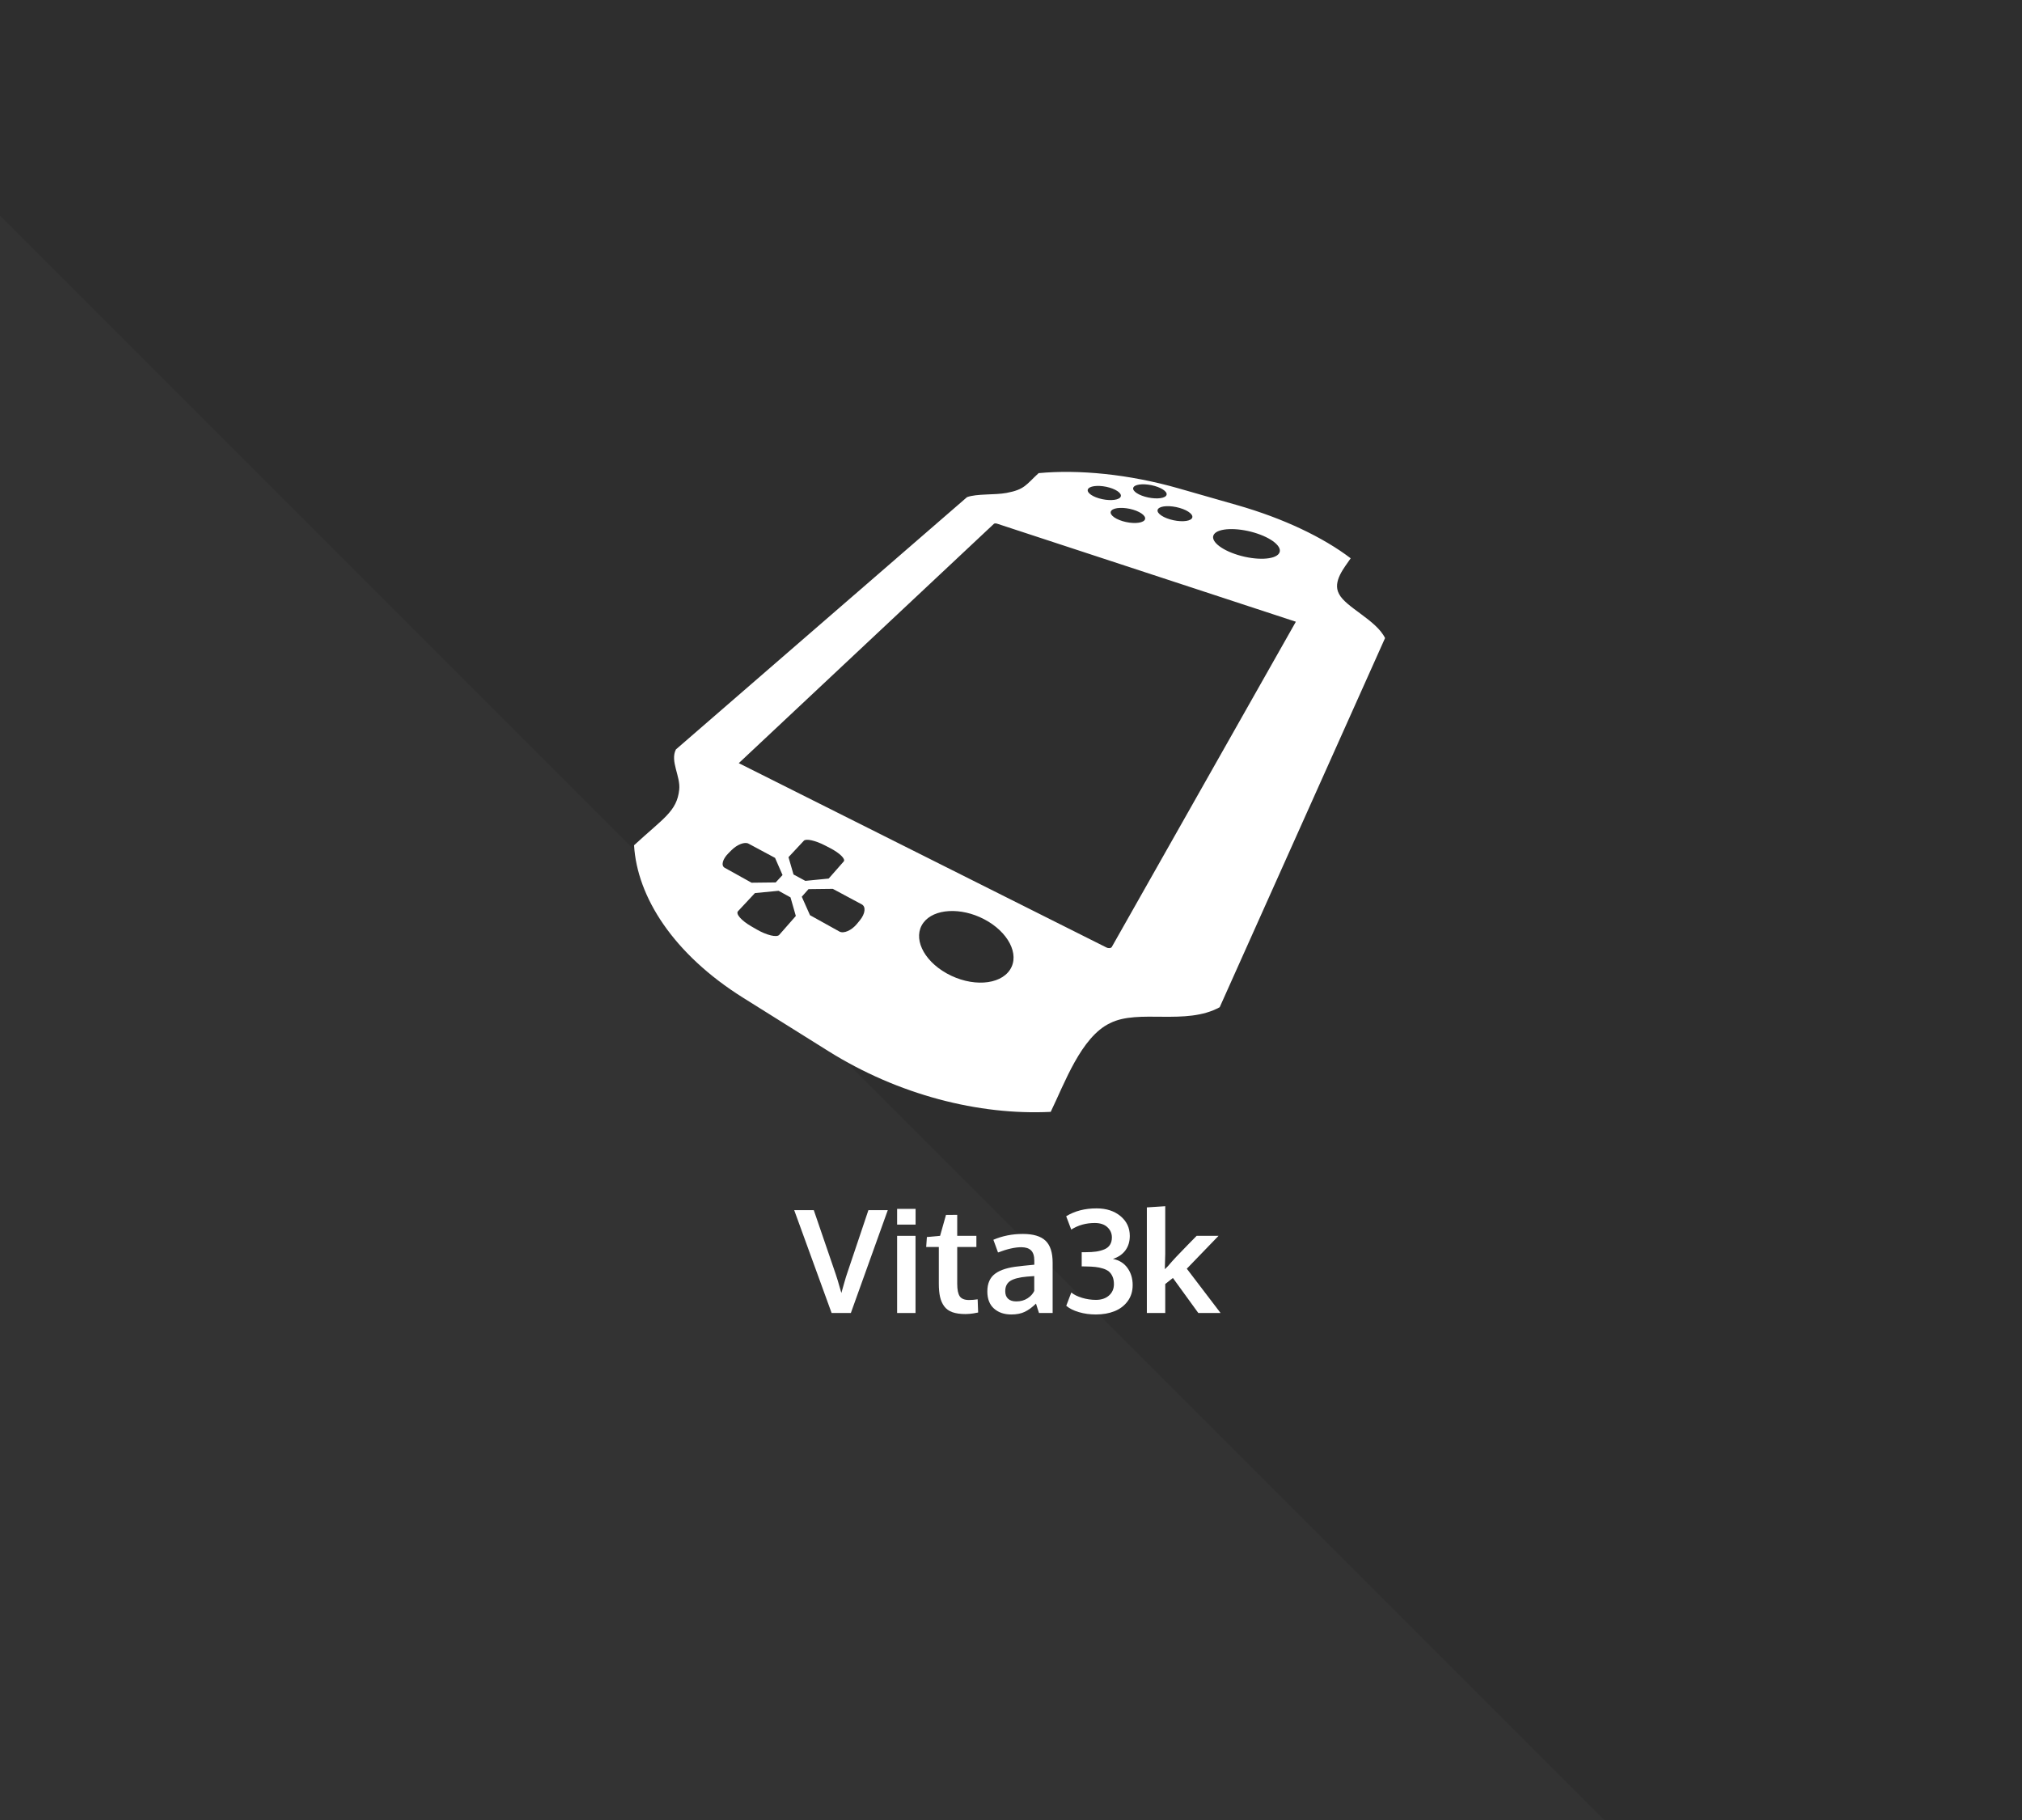
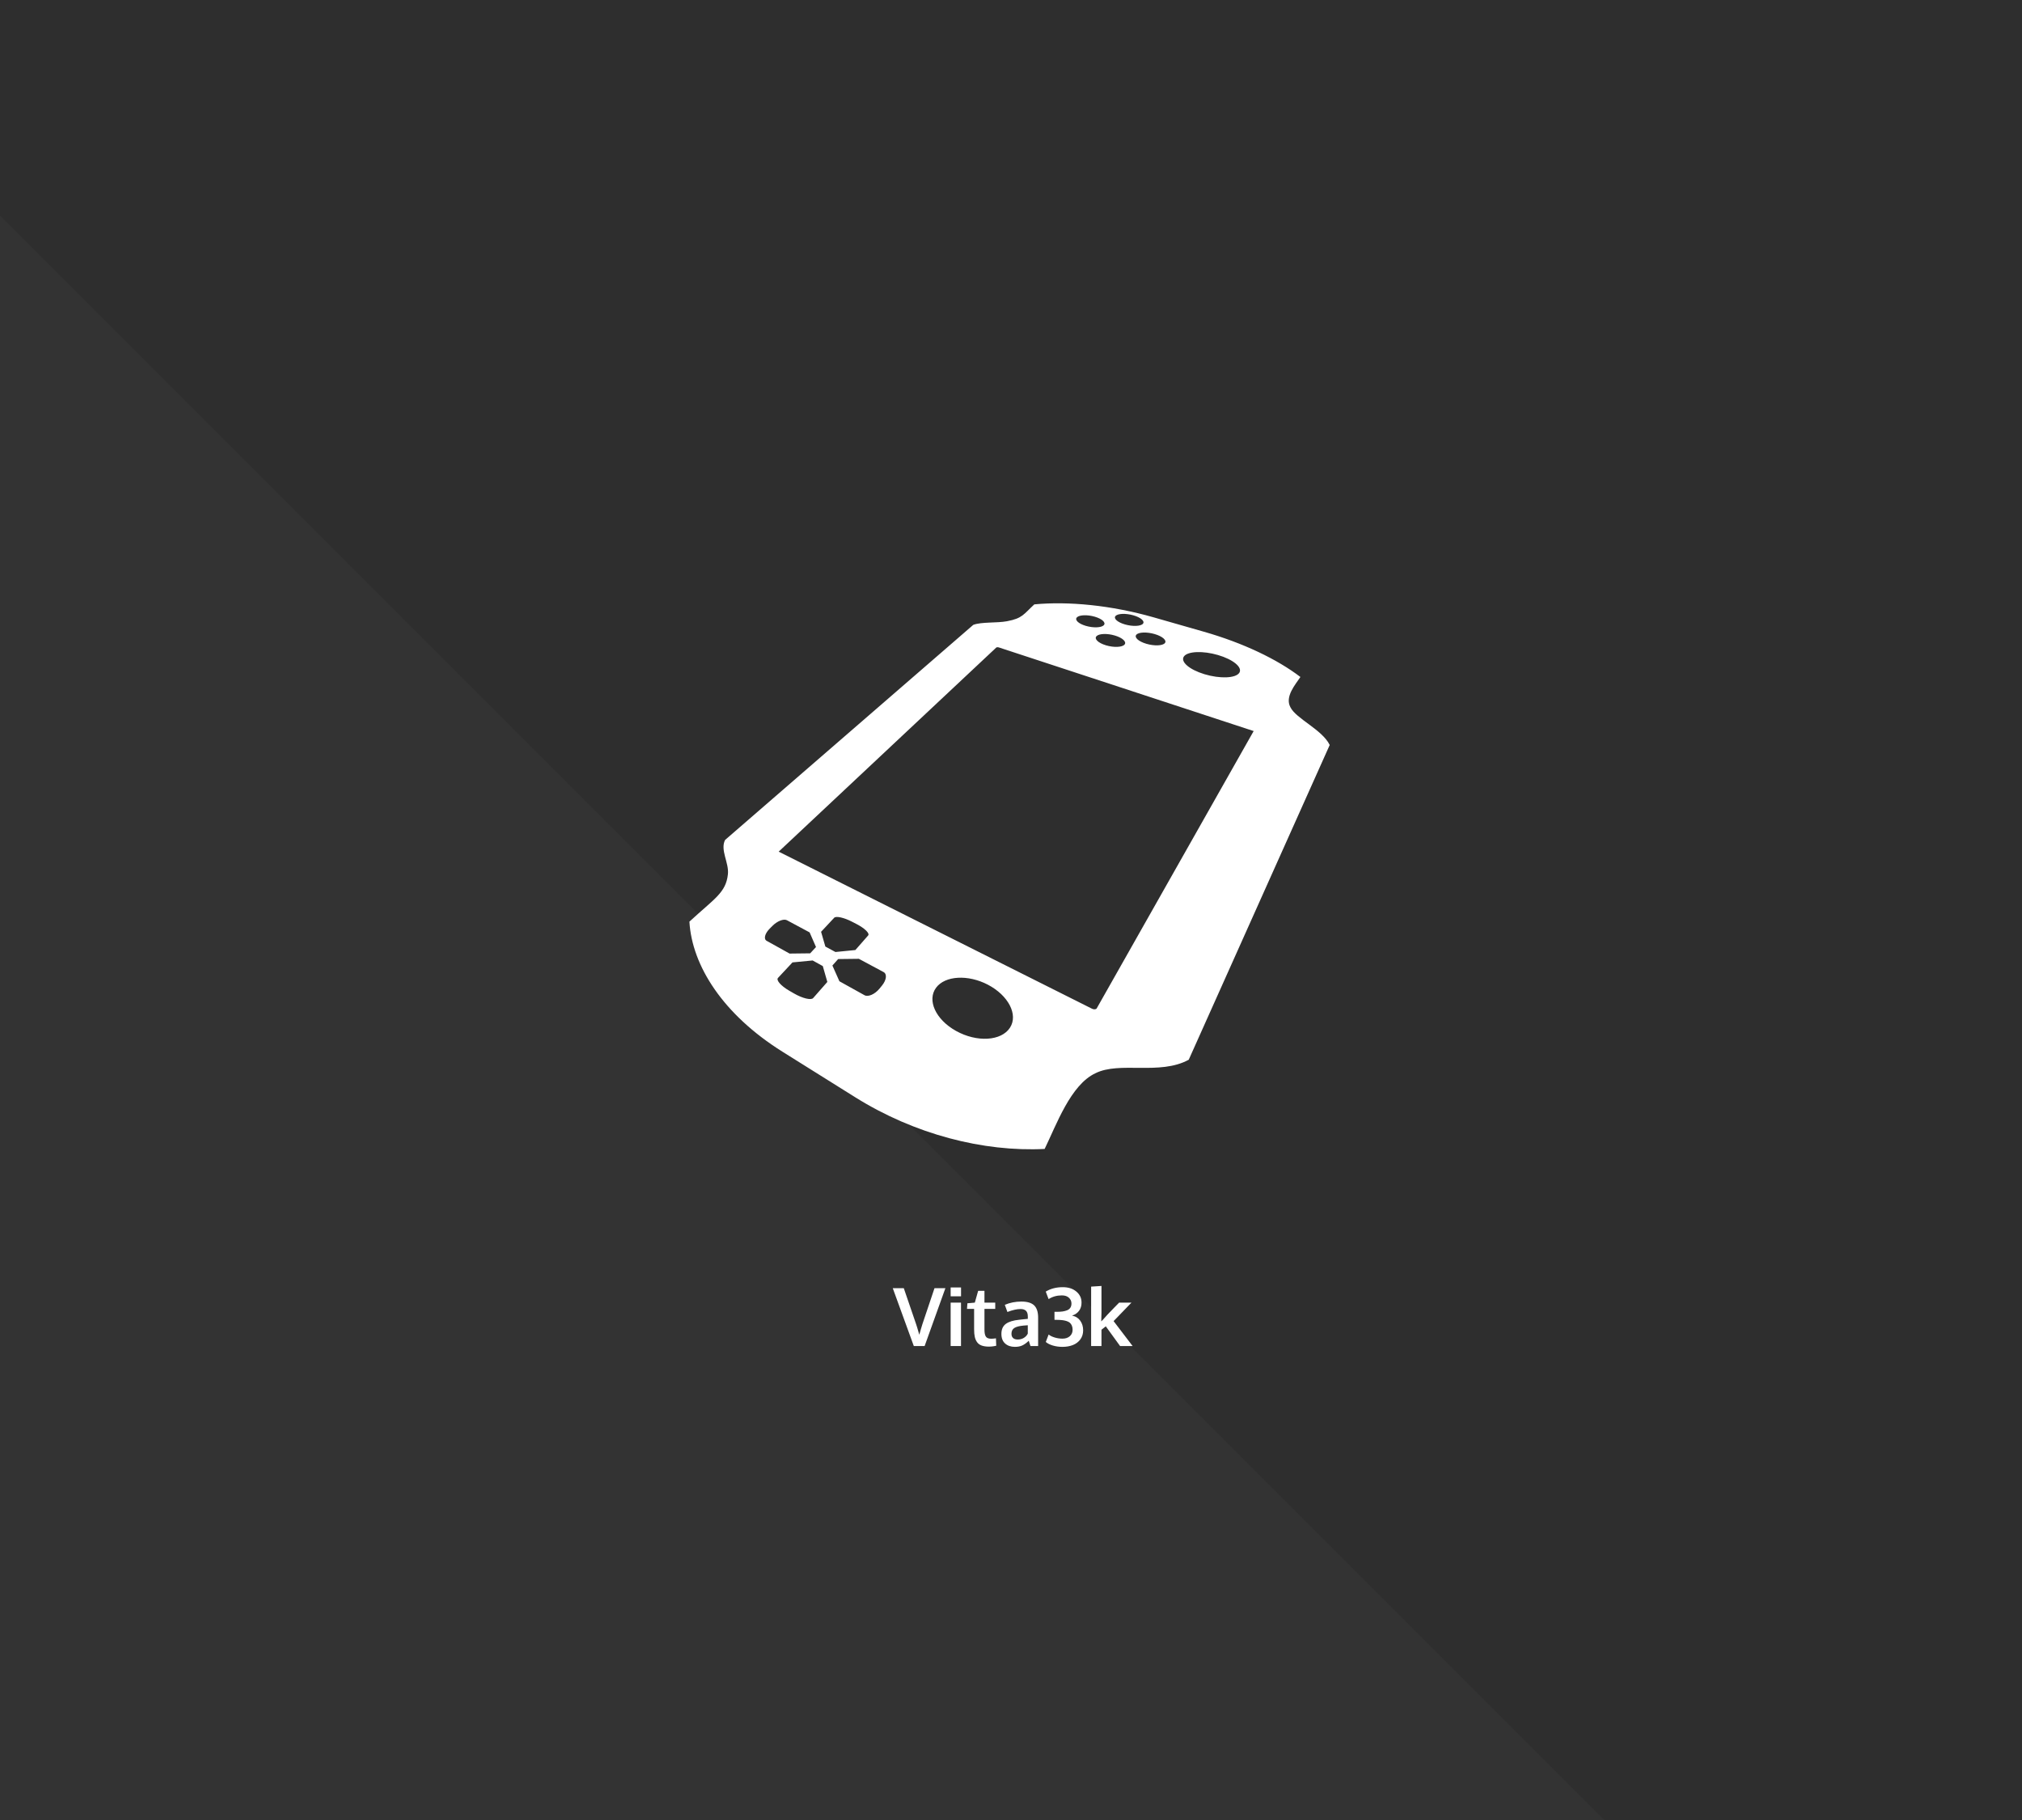
<svg xmlns="http://www.w3.org/2000/svg" width="100%" height="100%" viewBox="0 0 1200 1080" version="1.1" xml:space="preserve" style="fill-rule:evenodd;clip-rule:evenodd;stroke-linejoin:round;stroke-miterlimit:2;">
-   <g transform="matrix(1,0,0,1.09091,-720,207.273)">
-     <rect x="720" y="-190" width="1200" height="990" style="fill:rgb(46,46,46);" />
-   </g>
-   <g transform="matrix(0.707107,-0.707107,0.707107,0.707107,-575.938,-155.145)">
-     <path d="M-466.129,1280.63L207,607.5L207,1953.76L-466.129,1280.63Z" style="fill:rgb(51,51,51);" />
-   </g>
-   <g id="Vita3k">
-     <g id="face" transform="matrix(0.466996,0,0,0.466996,270.651,598.301)">
-       <path d="M279.978,-329.377L279.992,-329.376L648.899,-649.041C649.037,-649.174 649.129,-649.295 649.359,-649.433C661.67,-654.057 684.535,-651.978 699.594,-654.824C722.862,-659.141 724.463,-665.419 740.358,-679.961C791.105,-684.773 854.897,-678.728 918.237,-660.608L992.806,-639.275C1051.63,-622.446 1102.03,-598.331 1136.94,-571.739C1129.18,-560.156 1113.6,-542.411 1121.98,-526.732C1130.41,-509.509 1169.32,-493.422 1180.61,-470.383L970.468,-1.298C927.374,22.327 867.535,0.621 831.257,18.901C794.326,36.224 773.166,95.876 755.711,131.654C664.356,136.225 561.947,110.051 473.329,54.585L364.992,-13.223C276.199,-68.798 230.09,-141.413 226.231,-207.104C263.509,-241.553 280.646,-250.097 283.598,-277.638C285.562,-294.703 271.725,-313.786 279.404,-328.865C279.588,-329.035 279.748,-329.216 279.978,-329.377ZM830.354,-661.599C819.399,-664.774 807.579,-664.351 803.85,-660.647C800.091,-656.912 805.933,-651.221 817.009,-647.944C828.169,-644.643 840.252,-645.084 843.89,-648.923C847.496,-652.728 841.389,-658.4 830.354,-661.599ZM1014.08,-604.466C991.756,-610.997 969.253,-610.139 963.444,-602.521C957.536,-594.776 970.957,-582.849 993.814,-575.906C1017.02,-568.858 1040.5,-569.791 1045.86,-577.958C1051.13,-585.987 1036.73,-597.84 1014.08,-604.466ZM478.806,-151.714L447.926,-151.348L439.363,-141.709L449.81,-118.249L487.128,-97.51C492.614,-94.462 502.652,-98.852 509.542,-107.276L513.281,-111.848C520.046,-120.12 521.062,-129.055 515.649,-131.957L478.806,-151.714ZM405.401,-191.076L371.617,-209.192C366.811,-211.769 357.193,-208.044 349.962,-200.778L345.969,-196.765C338.617,-189.374 336.531,-181.2 341.389,-178.502L375.537,-159.525L406.233,-159.885L414.912,-169.273L405.401,-191.076ZM422.482,-191.977L428.863,-169.974L443.889,-161.865L473.565,-164.791L492.649,-186.515C495.358,-189.597 487.582,-197.207 475.333,-203.535L468.674,-206.975C456.604,-213.209 444.691,-215.841 441.984,-212.847L422.482,-191.977ZM919.611,-635.726C907.977,-639.098 895.836,-638.65 892.384,-634.719C888.901,-630.754 895.533,-624.709 907.306,-621.225C919.171,-617.715 931.592,-618.182 934.933,-622.261C938.243,-626.303 931.334,-632.328 919.611,-635.726ZM379.849,-146.353L358.319,-123.31C355.084,-119.953 362.571,-111.396 375.09,-104.154L382.001,-100.155C394.722,-92.797 407.573,-89.678 410.687,-93.22L431.8,-117.254L425.042,-140.883L409.901,-149.243L379.849,-146.353ZM902.184,-651.04C905.53,-654.828 899.054,-660.474 887.825,-663.659C876.679,-666.82 864.908,-666.399 861.433,-662.712C857.928,-658.993 864.14,-653.329 875.414,-650.067C886.775,-646.78 898.808,-647.218 902.184,-651.04ZM671.165,-113.1C641.532,-128.612 607.356,-126.682 593.941,-108.689C580.178,-90.231 592.968,-61.38 623.466,-44.331C654.683,-26.879 691.227,-29.08 704.092,-49.132C716.621,-68.657 701.467,-97.237 671.165,-113.1ZM683.557,-615.573L359.296,-311.439C517.313,-232.237 668.442,-156.467 826.457,-77.262C829.181,-75.888 832.447,-76.281 833.343,-77.868C912.192,-217.173 988.409,-351.846 1067.26,-491.15L687.593,-615.733C686.008,-616.241 684.207,-616.174 683.557,-615.573ZM874.768,-620.006C878.355,-624.067 871.839,-630.121 860.321,-633.535C848.894,-636.922 836.7,-636.473 832.978,-632.524C829.223,-628.54 835.461,-622.467 847.021,-618.967C858.676,-615.438 871.148,-615.908 874.768,-620.006Z" style="fill:white;" />
+   <rect id="Artboard1" x="0" y="0" width="1200" height="1080" style="fill:none;" />
+   <g id="Artboard11">
+     <g transform="matrix(1,0,0,1.09091,-720,207.273)">
+       <rect x="720" y="-190" width="1200" height="990" style="fill:rgb(46,46,46);" />
    </g>
-     <g id="Text-Template" transform="matrix(1,0,0,1,14.6837,-61.2735)">
-       <path d="M478.858,840.419L456.65,779.378L468.275,779.378L481.191,817.086C481.691,818.392 482.844,822.211 484.65,828.544C484.761,828.1 485.275,826.274 486.191,823.065C487.108,819.857 487.705,817.892 487.983,817.169C488.316,816.225 490.427,809.954 494.316,798.357C498.205,786.76 500.33,780.433 500.691,779.378L512.191,779.378L490.275,840.419L478.858,840.419Z" style="fill:white;fill-rule:nonzero;" />
-       <path d="M517.733,840.419L517.733,794.628L528.65,794.628L528.65,840.419L517.733,840.419ZM517.733,787.961L517.733,778.628L528.691,778.628L528.691,787.961L517.733,787.961Z" style="fill:white;fill-rule:nonzero;" />
-       <path d="M558.316,841.044C555.205,841.044 552.615,840.676 550.545,839.94C548.476,839.204 546.858,838.044 545.691,836.461C544.525,834.878 543.698,833.01 543.212,830.857C542.726,828.704 542.483,826.044 542.483,822.878L542.483,801.253L534.983,801.253L535.4,795.336L543.233,794.628L546.733,782.211L553.4,782.169L553.4,794.628L564.775,794.628L564.775,801.253L553.4,801.253L553.4,823.086C553.4,826.558 553.9,829.03 554.9,830.503C555.9,831.975 557.747,832.711 560.441,832.711C562.025,832.711 563.719,832.572 565.525,832.294L565.816,840.128C565.761,840.128 565.42,840.19 564.795,840.315C564.17,840.44 563.573,840.551 563.004,840.649C562.434,840.746 561.705,840.836 560.816,840.919C559.927,841.003 559.094,841.044 558.316,841.044Z" style="fill:white;fill-rule:nonzero;" />
-       <path d="M585.525,841.294C581.275,841.294 577.837,840.121 575.212,837.774C572.587,835.426 571.275,832.044 571.275,827.628C571.275,822.878 572.83,819.357 575.941,817.065C579.052,814.774 583.747,813.322 590.025,812.711C590.886,812.6 591.816,812.489 592.816,812.378C593.816,812.267 594.941,812.155 596.191,812.044C597.441,811.933 598.427,811.836 599.15,811.753L599.15,809.336C599.15,806.558 598.511,804.537 597.233,803.274C595.955,802.01 594.011,801.378 591.4,801.378C587.677,801.378 583.08,802.419 577.608,804.503C577.58,804.419 577.122,803.155 576.233,800.711C575.344,798.267 574.886,797.017 574.858,796.961C580.247,794.655 586.08,793.503 592.358,793.503C598.525,793.503 603.011,794.843 605.816,797.524C608.622,800.204 610.025,804.544 610.025,810.544L610.025,840.419L601.941,840.419C601.914,840.308 601.608,839.378 601.025,837.628C600.441,835.878 600.15,834.947 600.15,834.836C597.872,837.058 595.643,838.69 593.462,839.732C591.282,840.774 588.636,841.294 585.525,841.294ZM588.483,833.544C591.011,833.544 593.212,832.94 595.087,831.732C596.962,830.524 598.302,829.058 599.108,827.336L599.108,818.503C599.025,818.503 598.295,818.558 596.92,818.669C595.545,818.78 594.802,818.836 594.691,818.836C590.275,819.225 587.039,820.058 584.983,821.336C582.927,822.614 581.9,824.669 581.9,827.503C581.9,829.447 582.469,830.94 583.608,831.982C584.747,833.024 586.372,833.544 588.483,833.544Z" style="fill:white;fill-rule:nonzero;" />
-       <path d="M635.691,841.294C632.108,841.294 628.74,840.829 625.587,839.899C622.434,838.968 619.941,837.711 618.108,836.128L621.108,828.253C622.636,829.53 624.747,830.579 627.441,831.399C630.136,832.218 632.9,832.628 635.733,832.628C638.927,832.628 641.504,831.767 643.462,830.044C645.42,828.322 646.4,826.072 646.4,823.294C646.4,821.572 646.129,820.086 645.587,818.836C645.045,817.586 644.33,816.586 643.441,815.836C642.552,815.086 641.365,814.482 639.879,814.024C638.393,813.565 636.872,813.253 635.316,813.086C633.761,812.919 631.886,812.822 629.691,812.794C629.608,812.794 629.205,812.787 628.483,812.774C627.761,812.76 627.358,812.753 627.275,812.753L627.275,804.336L629.608,804.336C632.025,804.336 634.101,804.211 635.837,803.961C637.573,803.711 639.184,803.28 640.67,802.669C642.157,802.058 643.282,801.155 644.045,799.961C644.809,798.767 645.191,797.294 645.191,795.544C645.191,793.183 644.302,791.169 642.525,789.503C640.747,787.836 638.247,787.003 635.025,787.003C629.802,787.003 625.15,788.308 621.066,790.919L618.066,783.003C623.122,779.892 629.122,778.336 636.066,778.336C641.872,778.336 646.615,779.864 650.295,782.919C653.976,785.975 655.816,789.892 655.816,794.669C655.816,798.003 654.962,800.843 653.254,803.19C651.545,805.537 649.066,807.253 645.816,808.336C649.539,809.058 652.42,810.85 654.462,813.711C656.504,816.572 657.525,819.947 657.525,823.836C657.525,827.53 656.539,830.718 654.566,833.399C652.594,836.079 649.983,838.065 646.733,839.357C643.483,840.649 639.802,841.294 635.691,841.294Z" style="fill:white;fill-rule:nonzero;" />
-       <path d="M665.941,840.419L665.941,777.753L676.858,777.044L676.858,805.169L676.608,814.419C676.636,814.392 676.92,814.114 677.462,813.586C678.004,813.058 678.302,812.767 678.358,812.711C679.886,810.905 681.545,809.044 683.337,807.128C685.129,805.211 687.393,802.864 690.129,800.086C692.865,797.308 694.65,795.489 695.483,794.628L708.483,794.628L689.65,814.128L709.691,840.419L696.483,840.419L681.4,819.628L676.858,823.211L676.858,840.419L665.941,840.419Z" style="fill:white;fill-rule:nonzero;" />
+     <g transform="matrix(0.707107,-0.707107,0.707107,0.707107,-575.938,-155.145)">
+       <path d="M-466.129,1280.63L207,607.5L207,1953.76L-466.129,1280.63Z" style="fill:rgb(51,51,51);" />
+     </g>
+     <g id="vita3k.svg">
+       <g id="face" transform="matrix(0.398165,0,0,0.398165,319.069,629.372)">
+         <path d="M279.978,-329.377L279.992,-329.376L648.899,-649.041C649.037,-649.174 649.129,-649.295 649.359,-649.433C661.67,-654.057 684.535,-651.978 699.594,-654.824C722.862,-659.141 724.463,-665.419 740.358,-679.961C791.105,-684.773 854.897,-678.728 918.237,-660.608L992.806,-639.275C1051.63,-622.446 1102.03,-598.331 1136.94,-571.739C1129.18,-560.156 1113.6,-542.411 1121.98,-526.732C1130.41,-509.509 1169.32,-493.422 1180.61,-470.383L970.468,-1.298C927.374,22.327 867.535,0.621 831.257,18.901C794.326,36.224 773.166,95.876 755.711,131.654C664.356,136.225 561.947,110.051 473.329,54.585L364.992,-13.223C276.199,-68.798 230.09,-141.413 226.231,-207.104C263.509,-241.553 280.646,-250.097 283.598,-277.638C285.562,-294.703 271.725,-313.786 279.404,-328.865C279.588,-329.035 279.748,-329.216 279.978,-329.377ZM830.354,-661.599C819.399,-664.774 807.579,-664.351 803.85,-660.647C800.091,-656.912 805.933,-651.221 817.009,-647.944C828.169,-644.643 840.252,-645.084 843.89,-648.923C847.496,-652.728 841.389,-658.4 830.354,-661.599ZM1014.08,-604.466C991.756,-610.997 969.253,-610.139 963.444,-602.521C957.536,-594.776 970.957,-582.849 993.814,-575.906C1017.02,-568.858 1040.5,-569.791 1045.86,-577.958C1051.13,-585.987 1036.73,-597.84 1014.08,-604.466ZM478.806,-151.714L447.926,-151.348L439.363,-141.709L449.81,-118.249L487.128,-97.51C492.614,-94.462 502.652,-98.852 509.542,-107.276L513.281,-111.848C520.046,-120.12 521.062,-129.055 515.649,-131.957L478.806,-151.714ZM405.401,-191.076L371.617,-209.192C366.811,-211.769 357.193,-208.044 349.962,-200.778L345.969,-196.765C338.617,-189.374 336.531,-181.2 341.389,-178.502L375.537,-159.525L406.233,-159.885L414.912,-169.273L405.401,-191.076ZM422.482,-191.977L428.863,-169.974L443.889,-161.865L473.565,-164.791L492.649,-186.515C495.358,-189.597 487.582,-197.207 475.333,-203.535L468.674,-206.975C456.604,-213.209 444.691,-215.841 441.984,-212.847L422.482,-191.977ZM919.611,-635.726C907.977,-639.098 895.836,-638.65 892.384,-634.719C888.901,-630.754 895.533,-624.709 907.306,-621.225C919.171,-617.715 931.592,-618.182 934.933,-622.261C938.243,-626.303 931.334,-632.328 919.611,-635.726ZM379.849,-146.353L358.319,-123.31C355.084,-119.953 362.571,-111.396 375.09,-104.154L382.001,-100.155C394.722,-92.797 407.573,-89.678 410.687,-93.22L431.8,-117.254L425.042,-140.883L409.901,-149.243L379.849,-146.353ZM902.184,-651.04C905.53,-654.828 899.054,-660.474 887.825,-663.659C876.679,-666.82 864.908,-666.399 861.433,-662.712C857.928,-658.993 864.14,-653.329 875.414,-650.067C886.775,-646.78 898.808,-647.218 902.184,-651.04ZM671.165,-113.1C641.532,-128.612 607.356,-126.682 593.941,-108.689C580.178,-90.231 592.968,-61.38 623.466,-44.331C654.683,-26.879 691.227,-29.08 704.092,-49.132C716.621,-68.657 701.467,-97.237 671.165,-113.1ZM683.557,-615.573L359.296,-311.439C517.313,-232.237 668.442,-156.467 826.457,-77.262C829.181,-75.888 832.447,-76.281 833.343,-77.868C912.192,-217.173 988.409,-351.846 1067.26,-491.15L687.593,-615.733C686.008,-616.241 684.207,-616.174 683.557,-615.573ZM874.768,-620.006C878.355,-624.067 871.839,-630.121 860.321,-633.535C848.894,-636.922 836.7,-636.473 832.978,-632.524C829.223,-628.54 835.461,-622.467 847.021,-618.967C858.676,-615.438 871.148,-615.908 874.768,-620.006Z" style="fill:white;" />
+       </g>
+       <g transform="matrix(1,0,0,1,17.8621,-41.6765)">
+         <path d="M524.458,840.419L511.966,806.083L518.505,806.083L525.771,827.294C526.052,828.029 526.7,830.177 527.716,833.74C527.779,833.49 528.068,832.462 528.583,830.658C529.099,828.853 529.435,827.747 529.591,827.341C529.779,826.81 530.966,823.283 533.154,816.759C535.341,810.236 536.536,806.677 536.74,806.083L543.208,806.083L530.88,840.419L524.458,840.419Z" style="fill:white;fill-rule:nonzero;" />
+         <path d="M546.325,840.419L546.325,814.662L552.466,814.662L552.466,840.419L546.325,840.419ZM546.325,810.912L546.325,805.662L552.49,805.662L552.49,810.912L546.325,810.912Z" style="fill:white;fill-rule:nonzero;" />
+         <path d="M569.154,840.771C567.404,840.771 565.947,840.564 564.782,840.15C563.618,839.736 562.708,839.083 562.052,838.193C561.396,837.302 560.931,836.251 560.657,835.04C560.384,833.83 560.247,832.333 560.247,830.552L560.247,818.388L556.029,818.388L556.263,815.06L560.669,814.662L562.638,807.677L566.388,807.654L566.388,814.662L572.786,814.662L572.786,818.388L566.388,818.388L566.388,830.669C566.388,832.622 566.669,834.013 567.232,834.841C567.794,835.669 568.833,836.083 570.349,836.083C571.24,836.083 572.193,836.005 573.208,835.849L573.372,840.255C573.341,840.255 573.15,840.29 572.798,840.361C572.447,840.431 572.111,840.494 571.79,840.548C571.47,840.603 571.06,840.654 570.56,840.701C570.06,840.747 569.591,840.771 569.154,840.771Z" style="fill:white;fill-rule:nonzero;" />
+         <path d="M584.458,840.912C582.068,840.912 580.134,840.251 578.657,838.931C577.181,837.611 576.443,835.708 576.443,833.224C576.443,830.552 577.318,828.572 579.068,827.283C580.818,825.994 583.458,825.177 586.99,824.833C587.474,824.771 587.997,824.708 588.56,824.646C589.122,824.583 589.755,824.521 590.458,824.458C591.161,824.396 591.716,824.341 592.122,824.294L592.122,822.935C592.122,821.372 591.763,820.236 591.044,819.525C590.325,818.814 589.232,818.458 587.763,818.458C585.669,818.458 583.083,819.044 580.005,820.216C579.99,820.169 579.732,819.458 579.232,818.083C578.732,816.708 578.474,816.005 578.458,815.974C581.49,814.677 584.771,814.029 588.302,814.029C591.771,814.029 594.294,814.783 595.872,816.29C597.45,817.798 598.24,820.24 598.24,823.615L598.24,840.419L593.693,840.419C593.677,840.357 593.505,839.833 593.177,838.849C592.849,837.865 592.685,837.341 592.685,837.279C591.404,838.529 590.15,839.447 588.923,840.033C587.697,840.619 586.208,840.912 584.458,840.912ZM586.122,836.552C587.544,836.552 588.782,836.212 589.837,835.533C590.892,834.853 591.646,834.029 592.099,833.06L592.099,828.091C592.052,828.091 591.642,828.122 590.868,828.185C590.095,828.247 589.677,828.279 589.615,828.279C587.13,828.497 585.31,828.966 584.154,829.685C582.997,830.404 582.419,831.56 582.419,833.154C582.419,834.247 582.74,835.087 583.38,835.673C584.021,836.259 584.935,836.552 586.122,836.552Z" style="fill:white;fill-rule:nonzero;" />
+         <path d="M612.677,840.912C610.661,840.912 608.767,840.65 606.993,840.126C605.22,839.603 603.818,838.896 602.786,838.005L604.474,833.576C605.333,834.294 606.521,834.884 608.036,835.345C609.552,835.806 611.107,836.037 612.7,836.037C614.497,836.037 615.947,835.552 617.048,834.583C618.15,833.615 618.7,832.349 618.7,830.787C618.7,829.818 618.548,828.982 618.243,828.279C617.939,827.576 617.536,827.013 617.036,826.591C616.536,826.169 615.868,825.83 615.032,825.572C614.197,825.314 613.341,825.138 612.466,825.044C611.591,824.951 610.536,824.896 609.302,824.88C609.255,824.88 609.029,824.876 608.622,824.869C608.216,824.861 607.99,824.857 607.943,824.857L607.943,820.122L609.255,820.122C610.615,820.122 611.782,820.052 612.759,819.912C613.736,819.771 614.642,819.529 615.478,819.185C616.314,818.841 616.947,818.333 617.376,817.662C617.806,816.99 618.021,816.162 618.021,815.177C618.021,813.849 617.521,812.716 616.521,811.779C615.521,810.841 614.115,810.372 612.302,810.372C609.365,810.372 606.747,811.107 604.45,812.576L602.763,808.122C605.607,806.372 608.982,805.497 612.888,805.497C616.154,805.497 618.822,806.357 620.892,808.076C622.962,809.794 623.997,811.997 623.997,814.685C623.997,816.56 623.517,818.158 622.556,819.478C621.595,820.798 620.2,821.763 618.372,822.372C620.466,822.779 622.087,823.787 623.236,825.396C624.384,827.005 624.958,828.904 624.958,831.091C624.958,833.169 624.404,834.962 623.294,836.47C622.185,837.978 620.716,839.095 618.888,839.822C617.06,840.548 614.99,840.912 612.677,840.912Z" style="fill:white;fill-rule:nonzero;" />
+         <path d="M629.693,840.419L629.693,805.169L635.833,804.771L635.833,820.591L635.693,825.794C635.708,825.779 635.868,825.622 636.173,825.326C636.478,825.029 636.646,824.865 636.677,824.833C637.536,823.818 638.47,822.771 639.478,821.693C640.486,820.615 641.759,819.294 643.298,817.732C644.837,816.169 645.841,815.146 646.31,814.662L653.622,814.662L643.029,825.63L654.302,840.419L646.872,840.419L638.388,828.724L635.833,830.74L635.833,840.419L629.693,840.419Z" style="fill:white;fill-rule:nonzero;" />
+       </g>
    </g>
  </g>
</svg>
